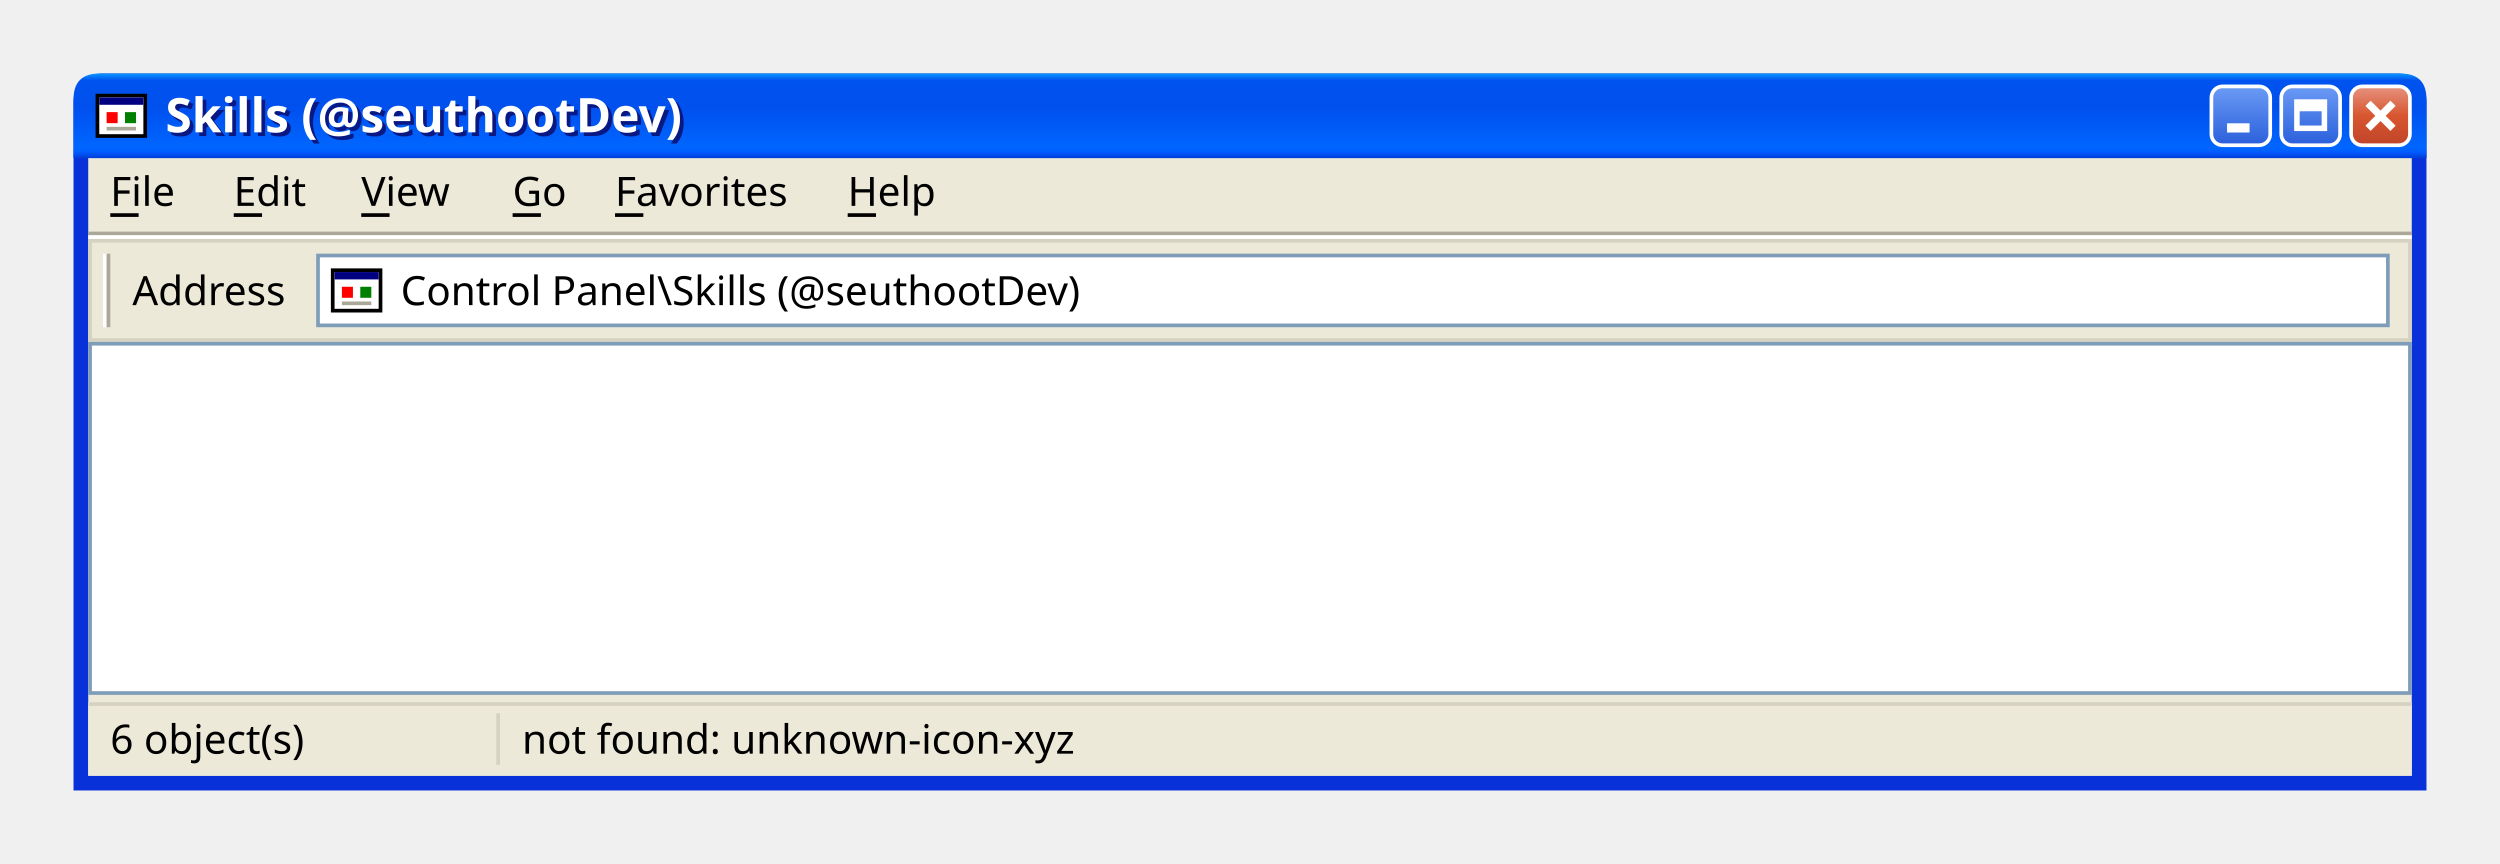
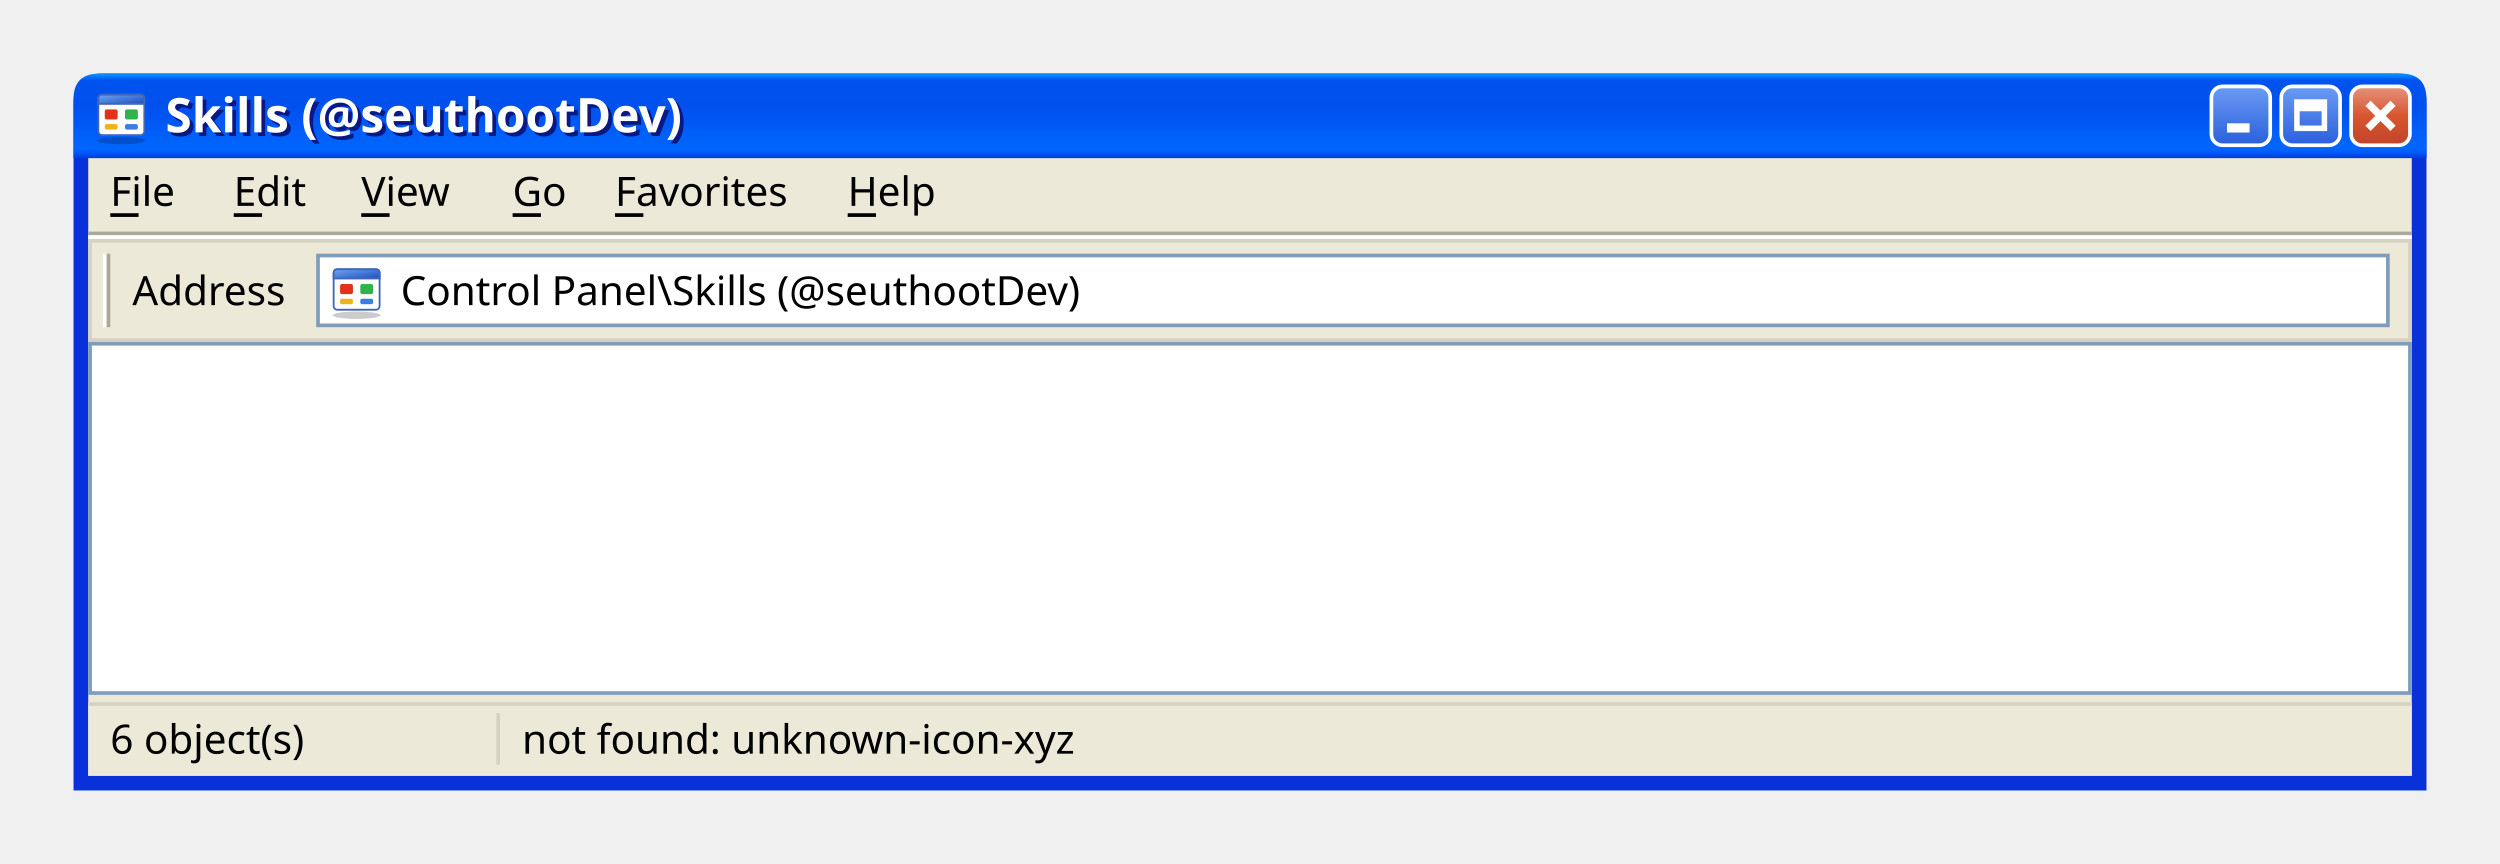
<svg xmlns="http://www.w3.org/2000/svg" width="680" height="235" viewBox="0 0 680 235" role="img" aria-label="Skills: JavaScript, TypeScript, React, Node.js, Docker, PostgreSQL">
  <defs>
    <linearGradient id="w98title" x1="0" y1="0" x2="0" y2="1">
      <stop offset="0" stop-color="#0997ff" />
      <stop offset=".08" stop-color="#0053ee" />
      <stop offset=".4" stop-color="#0050ee" />
      <stop offset=".88" stop-color="#0066ff" />
      <stop offset=".93" stop-color="#005bff" />
      <stop offset="1" stop-color="#003dd7" />
    </linearGradient>
    <linearGradient id="w98title-off" x1="0" y1="0" x2="0" y2="1">
      <stop offset="0" stop-color="#7a96df" />
      <stop offset="1" stop-color="#9db9eb" />
    </linearGradient>
    <linearGradient id="xpbtn" x1="0" y1="0" x2="0" y2="1">
      <stop offset="0" stop-color="#ffffff" />
      <stop offset=".85" stop-color="#ecebe6" />
      <stop offset="1" stop-color="#d6d0c5" />
    </linearGradient>
    <linearGradient id="xpcap" x1="0" y1="0" x2="0" y2="1">
      <stop offset="0" stop-color="#6b9bf5" />
      <stop offset="1" stop-color="#2a5fdb" />
    </linearGradient>
    <linearGradient id="xpclose" x1="0" y1="0" x2="0" y2="1">
      <stop offset="0" stop-color="#e5937f" />
      <stop offset=".5" stop-color="#d8562f" />
      <stop offset="1" stop-color="#c0442a" />
    </linearGradient>
    <linearGradient id="xptab" x1="0" y1="0" x2="0" y2="1">
      <stop offset="0" stop-color="#ffffff" />
      <stop offset="1" stop-color="#ecebe5" />
    </linearGradient>
    <linearGradient id="xphdr" x1="0" y1="0" x2="0" y2="1">
      <stop offset="0" stop-color="#ffffff" />
      <stop offset="1" stop-color="#ebeadb" />
    </linearGradient>
    <linearGradient id="xpseg" x1="0" y1="0" x2="0" y2="1">
      <stop offset="0" stop-color="#a8e8a0" />
      <stop offset=".45" stop-color="#2ed12e" />
      <stop offset="1" stop-color="#18a818" />
    </linearGradient>
+     <linearGradient id="xpi-case" x1="0" y1="0" x2="0" y2="1">
+       <stop offset="0" stop-color="#f4f1e6" />
+       <stop offset="1" stop-color="#c9c2a8" />
+     </linearGradient>
+     <linearGradient id="xpi-screen" x1="0" y1="0" x2="1" y2="1">
+       <stop offset="0" stop-color="#5aa0f2" />
+       <stop offset="1" stop-color="#1a4bb0" />
+     </linearGradient>
+     <linearGradient id="xpi-folder" x1="0" y1="0" x2="0" y2="1">
+       <stop offset="0" stop-color="#ffe68f" />
+       <stop offset="1" stop-color="#f2b934" />
+     </linearGradient>
+     <linearGradient id="xpi-paper" x1="0" y1="0" x2="0" y2="1">
+       <stop offset="0" stop-color="#ffffff" />
+       <stop offset="1" stop-color="#dfe8f5" />
+     </linearGradient>
+     <linearGradient id="xpi-badge" x1="0" y1="0" x2="0" y2="1">
+       <stop offset="0" stop-color="#6fd36f" />
+       <stop offset="1" stop-color="#2a9a2a" />
+     </linearGradient>
+     <linearGradient id="xpi-bin" x1="0" y1="0" x2="1" y2="0">
+       <stop offset="0" stop-color="#bfe1ea" />
+       <stop offset="0.5" stop-color="#e6f5f8" />
+       <stop offset="1" stop-color="#9ccbd7" />
+     </linearGradient>
+     <linearGradient id="xpi-red" x1="0" y1="0" x2="1" y2="1">
+       <stop offset="0" stop-color="#ff8a6a" />
+       <stop offset="0.55" stop-color="#e2321a" />
+       <stop offset="1" stop-color="#a8170a" />
+     </linearGradient>
+     <linearGradient id="xpi-metal" x1="0" y1="0" x2="0" y2="1">
+       <stop offset="0" stop-color="#f2f2f2" />
+       <stop offset="0.5" stop-color="#c8cdd3" />
+       <stop offset="1" stop-color="#8d949c" />
+     </linearGradient>
+     <linearGradient id="xpi-rim" x1="0" y1="0" x2="1" y2="1">
+       <stop offset="0" stop-color="#6fa6f6" />
+       <stop offset="1" stop-color="#1c4fbf" />
+     </linearGradient>
+     <linearGradient id="xpi-dark" x1="0" y1="0" x2="1" y2="1">
+       <stop offset="0" stop-color="#2d3a4a" />
+       <stop offset="1" stop-color="#0b121b" />
+     </linearGradient>
+     <linearGradient id="xpi-wood" x1="0" y1="0" x2="1" y2="1">
+       <stop offset="0" stop-color="#fbe3a8" />
+       <stop offset="1" stop-color="#e0a94f" />
+     </linearGradient>
    <style>
  .w98-in { opacity: 0; animation: w98-in 0.01s linear forwards; }
  .w98-fade { opacity: 0; animation: w98-in 0.3s linear forwards; }
  @keyframes w98-in { to { opacity: 1; } }
  @media (prefers-reduced-motion: reduce) {
    .w98-in, .w98-fade { animation: none !important; opacity: 1 !important; }
  }</style>
  </defs>
  <path d="M20 215V28q0 -8 8 -8H652q8 0 8 8V215Z" fill="#0831d9" />
  <rect x="24" y="43" width="632" height="168" fill="#ece9d8" />
  <path d="M20 43V27q0 -7 7 -7H653q7 0 7 7V43Z" fill="url(#w98title)" />
-   <rect x="26.5" y="26" width="13" height="11" fill="#ffffff" stroke="#000000" />
-   <rect x="27" y="26.5" width="12" height="2" fill="#000080" />
-   <rect x="29" y="30.5" width="3" height="3" fill="#ff0000" />
-   <rect x="34" y="30.5" width="3" height="3" fill="#008000" />
-   <rect x="29" y="34.5" width="8" height="1" fill="#aca899" />
+   <g transform="translate(25 23.5) scale(0.5)">
+     <ellipse cx="16" cy="29.5" rx="13" ry="2" fill="#000" opacity=".2" />
+     <rect x="3.5" y="4.5" width="25" height="22" rx="2" fill="#fff" stroke="#3f66b8" />
+     <path d="M3.5 9.5V6.5q0 -2 2 -2H26.5q2 0 2 2V9.5Z" fill="url(#xpi-rim)" stroke="#3f66b8" />
+     <rect x="7" y="12.5" width="7" height="5.5" rx="1" fill="#e2321a" />
+     <rect x="18" y="12.5" width="7" height="5.5" rx="1" fill="#2fb34a" />
+     <rect x="7" y="20.5" width="7" height="3" rx="1" fill="#f0b21c" />
+     <rect x="18" y="20.5" width="7" height="3" rx="1" fill="#3b7de0" />
+   </g>
  <text x="46" y="37" font-size="13" font-family="'Trebuchet MS', Tahoma, sans-serif" fill="#0a1883" font-weight="700">Skills (@seuthootDev)</text>
  <text x="45" y="36" font-size="13" font-family="'Trebuchet MS', Tahoma, sans-serif" fill="#fff" font-weight="700">Skills (@seuthootDev)</text>
  <rect x="639.5" y="23.5" width="16" height="16" rx="3" fill="url(#xpclose)" stroke="#fff" />
  <path d="M644.1 28.1L650.9 34.9M650.9 28.1L644.1 34.9" stroke="#fff" stroke-width="2" />
  <rect x="620.5" y="23.5" width="16" height="16" rx="3" fill="url(#xpcap)" stroke="#fff" />
  <rect x="624.76" y="27.76" width="7.48" height="7.14" fill="none" stroke="#fff" stroke-width="1.5" />
  <rect x="624.76" y="27.76" width="7.48" height="2.5" fill="#fff" />
  <rect x="601.5" y="23.5" width="16" height="16" rx="3" fill="url(#xpcap)" stroke="#fff" />
  <rect x="605.76" y="33.54" width="6.12" height="2.5" fill="#fff" />
  <text x="30" y="56" font-size="11" font-family="Tahoma, 'MS Sans Serif', 'Segoe UI', Geneva, Verdana, sans-serif" fill="#000000">File</text>
  <path d="M30 58.5H37.7" stroke="#000000" />
  <text x="63.58" y="56" font-size="11" font-family="Tahoma, 'MS Sans Serif', 'Segoe UI', Geneva, Verdana, sans-serif" fill="#000000">Edit</text>
  <path d="M63.58 58.5H71.28" stroke="#000000" />
  <text x="98.26" y="56" font-size="11" font-family="Tahoma, 'MS Sans Serif', 'Segoe UI', Geneva, Verdana, sans-serif" fill="#000000">View</text>
  <path d="M98.26 58.5H105.96" stroke="#000000" />
  <text x="139.43" y="56" font-size="11" font-family="Tahoma, 'MS Sans Serif', 'Segoe UI', Geneva, Verdana, sans-serif" fill="#000000">Go</text>
  <path d="M139.43 58.5H147.13" stroke="#000000" />
  <text x="167.29" y="56" font-size="11" font-family="Tahoma, 'MS Sans Serif', 'Segoe UI', Geneva, Verdana, sans-serif" fill="#000000">Favorites</text>
  <path d="M167.29 58.5H174.99" stroke="#000000" />
  <text x="230.57" y="56" font-size="11" font-family="Tahoma, 'MS Sans Serif', 'Segoe UI', Geneva, Verdana, sans-serif" fill="#000000">Help</text>
  <path d="M230.57 58.5H238.27" stroke="#000000" />
  <path d="M24 63.5H656" stroke="#aca899" />
  <path d="M24 64.5H656" stroke="#ffffff" />
  <rect x="24.5" y="65.5" width="631" height="27" fill="#ece9d8" stroke="#d6d2c2" />
  <path d="M28.5 69V89" stroke="#ffffff" />
  <path d="M29.5 69V89" stroke="#aca899" />
  <text x="36" y="83" font-size="11" font-family="Tahoma, 'MS Sans Serif', 'Segoe UI', Geneva, Verdana, sans-serif" fill="#000000">Address</text>
  <rect x="86.5" y="69.5" width="563" height="19" fill="#ffffff" stroke="#7f9db9" />
-   <rect x="90.5" y="73.5" width="13" height="11" fill="#ffffff" stroke="#000000" />
-   <rect x="91" y="74" width="12" height="2" fill="#000080" />
-   <rect x="93" y="78" width="3" height="3" fill="#ff0000" />
-   <rect x="98" y="78" width="3" height="3" fill="#008000" />
-   <rect x="93" y="82" width="8" height="1" fill="#aca899" />
+   <g transform="translate(89 71) scale(0.5)">
+     <ellipse cx="16" cy="29.5" rx="13" ry="2" fill="#000" opacity=".2" />
+     <rect x="3.5" y="4.5" width="25" height="22" rx="2" fill="#fff" stroke="#3f66b8" />
+     <path d="M3.5 9.5V6.5q0 -2 2 -2H26.5q2 0 2 2V9.5Z" fill="url(#xpi-rim)" stroke="#3f66b8" />
+     <rect x="7" y="12.5" width="7" height="5.5" rx="1" fill="#e2321a" />
+     <rect x="18" y="12.5" width="7" height="5.5" rx="1" fill="#2fb34a" />
+     <rect x="7" y="20.5" width="7" height="3" rx="1" fill="#f0b21c" />
+     <rect x="18" y="20.5" width="7" height="3" rx="1" fill="#3b7de0" />
+   </g>
  <text x="109" y="83" font-size="11" font-family="Tahoma, 'MS Sans Serif', 'Segoe UI', Geneva, Verdana, sans-serif" fill="#000000">Control Panel\Skills (@seuthootDev)</text>
  <rect x="24.5" y="93.5" width="631" height="95" fill="#ffffff" stroke="#7f9db9" />
  <g class="w98-in" style="animation-delay:0.10s">
    <path transform="translate(64 103) scale(2) translate(-0.5 0)" shape-rendering="crispEdges" fill="#000000" d="M0 0h20v1h-20zM0 1h20v1h-20zM0 2h20v1h-20zM0 3h20v1h-20zM0 4h20v1h-20zM0 5h20v1h-20zM0 6h20v1h-20zM0 7h20v1h-20zM0 8h20v1h-20zM0 9h9v1h-9zM11 9h3v1h-3zM17 9h3v1h-3zM0 10h9v1h-9zM11 10h2v1h-2zM18 10h2v1h-2zM0 11h9v1h-9zM11 11h1v1h-1zM14 11h6v1h-6zM0 12h9v1h-9zM11 12h2v1h-2zM15 12h5v1h-5zM0 13h9v1h-9zM11 13h2v1h-2zM17 13h3v1h-3zM0 14h9v1h-9zM11 14h4v1h-4zM18 14h2v1h-2zM0 15h9v1h-9zM11 15h5v1h-5zM18 15h2v1h-2zM0 16h6v1h-6zM7 16h2v1h-2zM11 16h1v1h-1zM14 16h2v1h-2zM18 16h2v1h-2zM0 17h6v1h-6zM10 17h3v1h-3zM18 17h2v1h-2zM0 18h20v1h-20zM0 19h20v1h-20z" />
    <path transform="translate(64 103) scale(2) translate(0.5 0)" shape-rendering="crispEdges" fill="#000000" d="M0 0h20v1h-20zM0 1h20v1h-20zM0 2h20v1h-20zM0 3h20v1h-20zM0 4h20v1h-20zM0 5h20v1h-20zM0 6h20v1h-20zM0 7h20v1h-20zM0 8h20v1h-20zM0 9h9v1h-9zM11 9h3v1h-3zM17 9h3v1h-3zM0 10h9v1h-9zM11 10h2v1h-2zM18 10h2v1h-2zM0 11h9v1h-9zM11 11h1v1h-1zM14 11h6v1h-6zM0 12h9v1h-9zM11 12h2v1h-2zM15 12h5v1h-5zM0 13h9v1h-9zM11 13h2v1h-2zM17 13h3v1h-3zM0 14h9v1h-9zM11 14h4v1h-4zM18 14h2v1h-2zM0 15h9v1h-9zM11 15h5v1h-5zM18 15h2v1h-2zM0 16h6v1h-6zM7 16h2v1h-2zM11 16h1v1h-1zM14 16h2v1h-2zM18 16h2v1h-2zM0 17h6v1h-6zM10 17h3v1h-3zM18 17h2v1h-2zM0 18h20v1h-20zM0 19h20v1h-20z" />
    <path transform="translate(64 103) scale(2) translate(0 -0.5)" shape-rendering="crispEdges" fill="#000000" d="M0 0h20v1h-20zM0 1h20v1h-20zM0 2h20v1h-20zM0 3h20v1h-20zM0 4h20v1h-20zM0 5h20v1h-20zM0 6h20v1h-20zM0 7h20v1h-20zM0 8h20v1h-20zM0 9h9v1h-9zM11 9h3v1h-3zM17 9h3v1h-3zM0 10h9v1h-9zM11 10h2v1h-2zM18 10h2v1h-2zM0 11h9v1h-9zM11 11h1v1h-1zM14 11h6v1h-6zM0 12h9v1h-9zM11 12h2v1h-2zM15 12h5v1h-5zM0 13h9v1h-9zM11 13h2v1h-2zM17 13h3v1h-3zM0 14h9v1h-9zM11 14h4v1h-4zM18 14h2v1h-2zM0 15h9v1h-9zM11 15h5v1h-5zM18 15h2v1h-2zM0 16h6v1h-6zM7 16h2v1h-2zM11 16h1v1h-1zM14 16h2v1h-2zM18 16h2v1h-2zM0 17h6v1h-6zM10 17h3v1h-3zM18 17h2v1h-2zM0 18h20v1h-20zM0 19h20v1h-20z" />
    <path transform="translate(64 103) scale(2) translate(0 0.5)" shape-rendering="crispEdges" fill="#000000" d="M0 0h20v1h-20zM0 1h20v1h-20zM0 2h20v1h-20zM0 3h20v1h-20zM0 4h20v1h-20zM0 5h20v1h-20zM0 6h20v1h-20zM0 7h20v1h-20zM0 8h20v1h-20zM0 9h9v1h-9zM11 9h3v1h-3zM17 9h3v1h-3zM0 10h9v1h-9zM11 10h2v1h-2zM18 10h2v1h-2zM0 11h9v1h-9zM11 11h1v1h-1zM14 11h6v1h-6zM0 12h9v1h-9zM11 12h2v1h-2zM15 12h5v1h-5zM0 13h9v1h-9zM11 13h2v1h-2zM17 13h3v1h-3zM0 14h9v1h-9zM11 14h4v1h-4zM18 14h2v1h-2zM0 15h9v1h-9zM11 15h5v1h-5zM18 15h2v1h-2zM0 16h6v1h-6zM7 16h2v1h-2zM11 16h1v1h-1zM14 16h2v1h-2zM18 16h2v1h-2zM0 17h6v1h-6zM10 17h3v1h-3zM18 17h2v1h-2zM0 18h20v1h-20zM0 19h20v1h-20z" />
    <path transform="translate(64 103) scale(2)" shape-rendering="crispEdges" fill="#F7DF1E" d="M0 0h20v1h-20zM0 1h20v1h-20zM0 2h20v1h-20zM0 3h20v1h-20zM0 4h20v1h-20zM0 5h20v1h-20zM0 6h20v1h-20zM0 7h20v1h-20zM0 8h20v1h-20zM0 9h9v1h-9zM11 9h3v1h-3zM17 9h3v1h-3zM0 10h9v1h-9zM11 10h2v1h-2zM18 10h2v1h-2zM0 11h9v1h-9zM11 11h1v1h-1zM14 11h6v1h-6zM0 12h9v1h-9zM11 12h2v1h-2zM15 12h5v1h-5zM0 13h9v1h-9zM11 13h2v1h-2zM17 13h3v1h-3zM0 14h9v1h-9zM11 14h4v1h-4zM18 14h2v1h-2zM0 15h9v1h-9zM11 15h5v1h-5zM18 15h2v1h-2zM0 16h6v1h-6zM7 16h2v1h-2zM11 16h1v1h-1zM14 16h2v1h-2zM18 16h2v1h-2zM0 17h6v1h-6zM10 17h3v1h-3zM18 17h2v1h-2zM0 18h20v1h-20zM0 19h20v1h-20z" />
    <rect x="52.51" y="147" width="62.98" height="16" fill="#316ac5" />
    <rect x="53.01" y="147.5" width="61.98" height="15" fill="none" stroke="#ffff80" stroke-dasharray="1 1" />
    <text x="84" y="158" font-size="11" font-family="Tahoma, 'MS Sans Serif', 'Segoe UI', Geneva, Verdana, sans-serif" fill="#ffffff" text-anchor="middle">JavaScript</text>
  </g>
  <g class="w98-in" style="animation-delay:0.15s">
    <path transform="translate(168 103) scale(2)" shape-rendering="crispEdges" fill="#3178C6" d="M0 0h20v1h-20zM0 1h20v1h-20zM0 2h20v1h-20zM0 3h20v1h-20zM0 4h20v1h-20zM0 5h20v1h-20zM0 6h20v1h-20zM0 7h20v1h-20zM0 8h3v1h-3zM11 8h2v1h-2zM17 8h3v1h-3zM0 9h3v1h-3zM11 9h1v1h-1zM18 9h2v1h-2zM0 10h6v1h-6zM8 10h4v1h-4zM14 10h6v1h-6zM0 11h6v1h-6zM8 11h4v1h-4zM14 11h6v1h-6zM0 12h6v1h-6zM8 12h4v1h-4zM16 12h4v1h-4zM0 13h6v1h-6zM8 13h5v1h-5zM17 13h3v1h-3zM0 14h6v1h-6zM8 14h7v1h-7zM18 14h2v1h-2zM0 15h6v1h-6zM8 15h8v1h-8zM18 15h2v1h-2zM0 16h6v1h-6zM8 16h4v1h-4zM14 16h1v1h-1zM18 16h2v1h-2zM0 17h6v1h-6zM8 17h4v1h-4zM17 17h3v1h-3zM0 18h20v1h-20zM0 19h20v1h-20z" />
    <text x="188" y="158" font-size="11" font-family="Tahoma, 'MS Sans Serif', 'Segoe UI', Geneva, Verdana, sans-serif" fill="#000000" text-anchor="middle">TypeScript</text>
  </g>
  <g class="w98-in" style="animation-delay:0.20s">
    <path transform="translate(272 103) scale(2) translate(-0.5 0)" shape-rendering="crispEdges" fill="#000000" d="M5 1h3v1h-3zM12 1h3v1h-3zM4 2h1v1h-1zM7 2h2v1h-2zM11 2h2v1h-2zM15 2h1v1h-1zM4 3h1v1h-1zM9 3h2v1h-2zM15 3h1v1h-1zM4 4h1v1h-1zM9 4h2v1h-2zM15 4h1v1h-1zM4 5h1v1h-1zM8 5h1v1h-1zM11 5h1v1h-1zM15 5h1v1h-1zM4 6h12v1h-12zM2 7h4v1h-4zM7 7h1v1h-1zM12 7h1v1h-1zM14 7h4v1h-4zM1 8h1v1h-1zM5 8h2v1h-2zM9 8h2v1h-2zM13 8h2v1h-2zM18 8h1v1h-1zM0 9h1v1h-1zM5 9h2v1h-2zM8 9h4v1h-4zM13 9h2v1h-2zM19 9h1v1h-1zM0 10h1v1h-1zM5 10h2v1h-2zM8 10h4v1h-4zM13 10h2v1h-2zM19 10h1v1h-1zM1 11h1v1h-1zM5 11h2v1h-2zM9 11h2v1h-2zM13 11h2v1h-2zM18 11h1v1h-1zM2 12h4v1h-4zM7 12h1v1h-1zM12 12h1v1h-1zM14 12h4v1h-4zM4 13h12v1h-12zM4 14h1v1h-1zM8 14h1v1h-1zM11 14h1v1h-1zM15 14h1v1h-1zM4 15h1v1h-1zM9 15h2v1h-2zM15 15h1v1h-1zM4 16h1v1h-1zM9 16h2v1h-2zM15 16h1v1h-1zM4 17h1v1h-1zM7 17h2v1h-2zM11 17h2v1h-2zM15 17h1v1h-1zM5 18h3v1h-3zM12 18h3v1h-3z" />
    <path transform="translate(272 103) scale(2) translate(0.5 0)" shape-rendering="crispEdges" fill="#000000" d="M5 1h3v1h-3zM12 1h3v1h-3zM4 2h1v1h-1zM7 2h2v1h-2zM11 2h2v1h-2zM15 2h1v1h-1zM4 3h1v1h-1zM9 3h2v1h-2zM15 3h1v1h-1zM4 4h1v1h-1zM9 4h2v1h-2zM15 4h1v1h-1zM4 5h1v1h-1zM8 5h1v1h-1zM11 5h1v1h-1zM15 5h1v1h-1zM4 6h12v1h-12zM2 7h4v1h-4zM7 7h1v1h-1zM12 7h1v1h-1zM14 7h4v1h-4zM1 8h1v1h-1zM5 8h2v1h-2zM9 8h2v1h-2zM13 8h2v1h-2zM18 8h1v1h-1zM0 9h1v1h-1zM5 9h2v1h-2zM8 9h4v1h-4zM13 9h2v1h-2zM19 9h1v1h-1zM0 10h1v1h-1zM5 10h2v1h-2zM8 10h4v1h-4zM13 10h2v1h-2zM19 10h1v1h-1zM1 11h1v1h-1zM5 11h2v1h-2zM9 11h2v1h-2zM13 11h2v1h-2zM18 11h1v1h-1zM2 12h4v1h-4zM7 12h1v1h-1zM12 12h1v1h-1zM14 12h4v1h-4zM4 13h12v1h-12zM4 14h1v1h-1zM8 14h1v1h-1zM11 14h1v1h-1zM15 14h1v1h-1zM4 15h1v1h-1zM9 15h2v1h-2zM15 15h1v1h-1zM4 16h1v1h-1zM9 16h2v1h-2zM15 16h1v1h-1zM4 17h1v1h-1zM7 17h2v1h-2zM11 17h2v1h-2zM15 17h1v1h-1zM5 18h3v1h-3zM12 18h3v1h-3z" />
    <path transform="translate(272 103) scale(2) translate(0 -0.5)" shape-rendering="crispEdges" fill="#000000" d="M5 1h3v1h-3zM12 1h3v1h-3zM4 2h1v1h-1zM7 2h2v1h-2zM11 2h2v1h-2zM15 2h1v1h-1zM4 3h1v1h-1zM9 3h2v1h-2zM15 3h1v1h-1zM4 4h1v1h-1zM9 4h2v1h-2zM15 4h1v1h-1zM4 5h1v1h-1zM8 5h1v1h-1zM11 5h1v1h-1zM15 5h1v1h-1zM4 6h12v1h-12zM2 7h4v1h-4zM7 7h1v1h-1zM12 7h1v1h-1zM14 7h4v1h-4zM1 8h1v1h-1zM5 8h2v1h-2zM9 8h2v1h-2zM13 8h2v1h-2zM18 8h1v1h-1zM0 9h1v1h-1zM5 9h2v1h-2zM8 9h4v1h-4zM13 9h2v1h-2zM19 9h1v1h-1zM0 10h1v1h-1zM5 10h2v1h-2zM8 10h4v1h-4zM13 10h2v1h-2zM19 10h1v1h-1zM1 11h1v1h-1zM5 11h2v1h-2zM9 11h2v1h-2zM13 11h2v1h-2zM18 11h1v1h-1zM2 12h4v1h-4zM7 12h1v1h-1zM12 12h1v1h-1zM14 12h4v1h-4zM4 13h12v1h-12zM4 14h1v1h-1zM8 14h1v1h-1zM11 14h1v1h-1zM15 14h1v1h-1zM4 15h1v1h-1zM9 15h2v1h-2zM15 15h1v1h-1zM4 16h1v1h-1zM9 16h2v1h-2zM15 16h1v1h-1zM4 17h1v1h-1zM7 17h2v1h-2zM11 17h2v1h-2zM15 17h1v1h-1zM5 18h3v1h-3zM12 18h3v1h-3z" />
    <path transform="translate(272 103) scale(2) translate(0 0.5)" shape-rendering="crispEdges" fill="#000000" d="M5 1h3v1h-3zM12 1h3v1h-3zM4 2h1v1h-1zM7 2h2v1h-2zM11 2h2v1h-2zM15 2h1v1h-1zM4 3h1v1h-1zM9 3h2v1h-2zM15 3h1v1h-1zM4 4h1v1h-1zM9 4h2v1h-2zM15 4h1v1h-1zM4 5h1v1h-1zM8 5h1v1h-1zM11 5h1v1h-1zM15 5h1v1h-1zM4 6h12v1h-12zM2 7h4v1h-4zM7 7h1v1h-1zM12 7h1v1h-1zM14 7h4v1h-4zM1 8h1v1h-1zM5 8h2v1h-2zM9 8h2v1h-2zM13 8h2v1h-2zM18 8h1v1h-1zM0 9h1v1h-1zM5 9h2v1h-2zM8 9h4v1h-4zM13 9h2v1h-2zM19 9h1v1h-1zM0 10h1v1h-1zM5 10h2v1h-2zM8 10h4v1h-4zM13 10h2v1h-2zM19 10h1v1h-1zM1 11h1v1h-1zM5 11h2v1h-2zM9 11h2v1h-2zM13 11h2v1h-2zM18 11h1v1h-1zM2 12h4v1h-4zM7 12h1v1h-1zM12 12h1v1h-1zM14 12h4v1h-4zM4 13h12v1h-12zM4 14h1v1h-1zM8 14h1v1h-1zM11 14h1v1h-1zM15 14h1v1h-1zM4 15h1v1h-1zM9 15h2v1h-2zM15 15h1v1h-1zM4 16h1v1h-1zM9 16h2v1h-2zM15 16h1v1h-1zM4 17h1v1h-1zM7 17h2v1h-2zM11 17h2v1h-2zM15 17h1v1h-1zM5 18h3v1h-3zM12 18h3v1h-3z" />
    <path transform="translate(272 103) scale(2)" shape-rendering="crispEdges" fill="#61DAFB" d="M5 1h3v1h-3zM12 1h3v1h-3zM4 2h1v1h-1zM7 2h2v1h-2zM11 2h2v1h-2zM15 2h1v1h-1zM4 3h1v1h-1zM9 3h2v1h-2zM15 3h1v1h-1zM4 4h1v1h-1zM9 4h2v1h-2zM15 4h1v1h-1zM4 5h1v1h-1zM8 5h1v1h-1zM11 5h1v1h-1zM15 5h1v1h-1zM4 6h12v1h-12zM2 7h4v1h-4zM7 7h1v1h-1zM12 7h1v1h-1zM14 7h4v1h-4zM1 8h1v1h-1zM5 8h2v1h-2zM9 8h2v1h-2zM13 8h2v1h-2zM18 8h1v1h-1zM0 9h1v1h-1zM5 9h2v1h-2zM8 9h4v1h-4zM13 9h2v1h-2zM19 9h1v1h-1zM0 10h1v1h-1zM5 10h2v1h-2zM8 10h4v1h-4zM13 10h2v1h-2zM19 10h1v1h-1zM1 11h1v1h-1zM5 11h2v1h-2zM9 11h2v1h-2zM13 11h2v1h-2zM18 11h1v1h-1zM2 12h4v1h-4zM7 12h1v1h-1zM12 12h1v1h-1zM14 12h4v1h-4zM4 13h12v1h-12zM4 14h1v1h-1zM8 14h1v1h-1zM11 14h1v1h-1zM15 14h1v1h-1zM4 15h1v1h-1zM9 15h2v1h-2zM15 15h1v1h-1zM4 16h1v1h-1zM9 16h2v1h-2zM15 16h1v1h-1zM4 17h1v1h-1zM7 17h2v1h-2zM11 17h2v1h-2zM15 17h1v1h-1zM5 18h3v1h-3zM12 18h3v1h-3z" />
    <text x="292" y="158" font-size="11" font-family="Tahoma, 'MS Sans Serif', 'Segoe UI', Geneva, Verdana, sans-serif" fill="#000000" text-anchor="middle">React</text>
  </g>
  <g class="w98-in" style="animation-delay:0.25s">
    <path transform="translate(376 103) scale(2)" shape-rendering="crispEdges" fill="#5FA04E" d="M9 0h2v1h-2zM7 1h6v1h-6zM5 2h3v1h-3zM12 2h3v1h-3zM3 3h3v1h-3zM14 3h3v1h-3zM2 4h2v1h-2zM16 4h2v1h-2zM1 5h2v1h-2zM17 5h2v1h-2zM1 6h1v1h-1zM6 6h2v1h-2zM10 6h4v1h-4zM18 6h1v1h-1zM1 7h1v1h-1zM6 7h2v1h-2zM9 7h2v1h-2zM13 7h2v1h-2zM18 7h1v1h-1zM1 8h1v1h-1zM6 8h2v1h-2zM9 8h1v1h-1zM14 8h2v1h-2zM18 8h1v1h-1zM1 9h1v1h-1zM6 9h2v1h-2zM9 9h5v1h-5zM18 9h1v1h-1zM1 10h1v1h-1zM6 10h2v1h-2zM11 10h5v1h-5zM18 10h1v1h-1zM1 11h1v1h-1zM6 11h2v1h-2zM9 11h1v1h-1zM14 11h2v1h-2zM18 11h1v1h-1zM1 12h1v1h-1zM6 12h2v1h-2zM9 12h1v1h-1zM14 12h2v1h-2zM18 12h1v1h-1zM1 13h1v1h-1zM6 13h2v1h-2zM9 13h6v1h-6zM18 13h1v1h-1zM1 14h2v1h-2zM6 14h2v1h-2zM17 14h2v1h-2zM2 15h3v1h-3zM6 15h2v1h-2zM15 15h3v1h-3zM3 16h4v1h-4zM14 16h3v1h-3zM12 17h3v1h-3zM7 18h6v1h-6zM9 19h2v1h-2z" />
    <text x="396" y="158" font-size="11" font-family="Tahoma, 'MS Sans Serif', 'Segoe UI', Geneva, Verdana, sans-serif" fill="#000000" text-anchor="middle">Node.js</text>
  </g>
  <g class="w98-in" style="animation-delay:0.30s">
    <path transform="translate(480 103) scale(2)" shape-rendering="crispEdges" fill="#2496ED" d="M9 3h2v1h-2zM9 4h2v1h-2zM4 5h7v1h-7zM4 6h7v1h-7zM15 6h2v1h-2zM2 7h4v1h-4zM7 7h1v1h-1zM9 7h2v1h-2zM12 7h1v1h-1zM15 7h2v1h-2zM2 8h12v1h-12zM15 8h5v1h-5zM2 9h17v1h-17zM0 10h17v1h-17zM0 11h16v1h-16zM0 12h16v1h-16zM0 13h15v1h-15zM1 14h13v1h-13zM2 15h11v1h-11zM3 16h8v1h-8z" />
    <text x="500" y="158" font-size="11" font-family="Tahoma, 'MS Sans Serif', 'Segoe UI', Geneva, Verdana, sans-serif" fill="#000000" text-anchor="middle">Docker</text>
  </g>
  <g class="w98-in" style="animation-delay:0.35s">
    <path transform="translate(584 103) scale(2)" shape-rendering="crispEdges" fill="#4169E1" d="M3 0h4v1h-4zM9 0h8v1h-8zM1 1h1v1h-1zM7 1h1v1h-1zM13 1h1v1h-1zM18 1h1v1h-1zM14 2h1v1h-1zM0 3h1v1h-1zM6 3h1v1h-1zM15 3h1v1h-1zM19 3h1v1h-1zM0 4h1v1h-1zM6 4h1v1h-1zM16 4h1v1h-1zM19 4h1v1h-1zM0 5h1v1h-1zM6 5h3v1h-3zM14 5h3v1h-3zM0 6h1v1h-1zM8 6h2v1h-2zM13 6h1v1h-1zM16 6h1v1h-1zM18 6h1v1h-1zM9 7h1v1h-1zM16 7h1v1h-1zM18 7h1v1h-1zM1 8h1v1h-1zM9 8h1v1h-1zM14 8h1v1h-1zM16 8h1v1h-1zM1 9h1v1h-1zM9 9h1v1h-1zM14 9h1v1h-1zM16 9h2v1h-2zM1 10h1v1h-1zM6 10h1v1h-1zM9 10h1v1h-1zM15 10h3v1h-3zM2 11h1v1h-1zM6 11h3v1h-3zM16 11h1v1h-1zM2 12h1v1h-1zM6 12h1v1h-1zM8 12h2v1h-2zM15 12h5v1h-5zM3 13h1v1h-1zM5 13h3v1h-3zM9 13h1v1h-1zM15 13h4v1h-4zM4 14h1v1h-1zM6 14h4v1h-4zM15 14h1v1h-1zM10 15h1v1h-1zM10 16h1v1h-1zM14 16h1v1h-1zM10 17h1v1h-1zM14 17h1v1h-1zM10 18h1v1h-1zM14 18h1v1h-1zM11 19h3v1h-3z" />
    <text x="604" y="158" font-size="11" font-family="Tahoma, 'MS Sans Serif', 'Segoe UI', Geneva, Verdana, sans-serif" fill="#000000" text-anchor="middle">PostgreSQL</text>
  </g>
  <rect x="24" y="191" width="632" height="20" fill="#ece9d8" />
  <path d="M24 191.5H656" stroke="#d6d2c2" />
  <text x="30" y="205" font-size="11" font-family="Tahoma, 'MS Sans Serif', 'Segoe UI', Geneva, Verdana, sans-serif" fill="#000000">6 object(s)</text>
  <path d="M135.5 194V208" stroke="#d6d2c2" />
  <text x="142" y="205" font-size="11" font-family="Tahoma, 'MS Sans Serif', 'Segoe UI', Geneva, Verdana, sans-serif" fill="#000000">not found: unknown-icon-xyz</text>
</svg>
